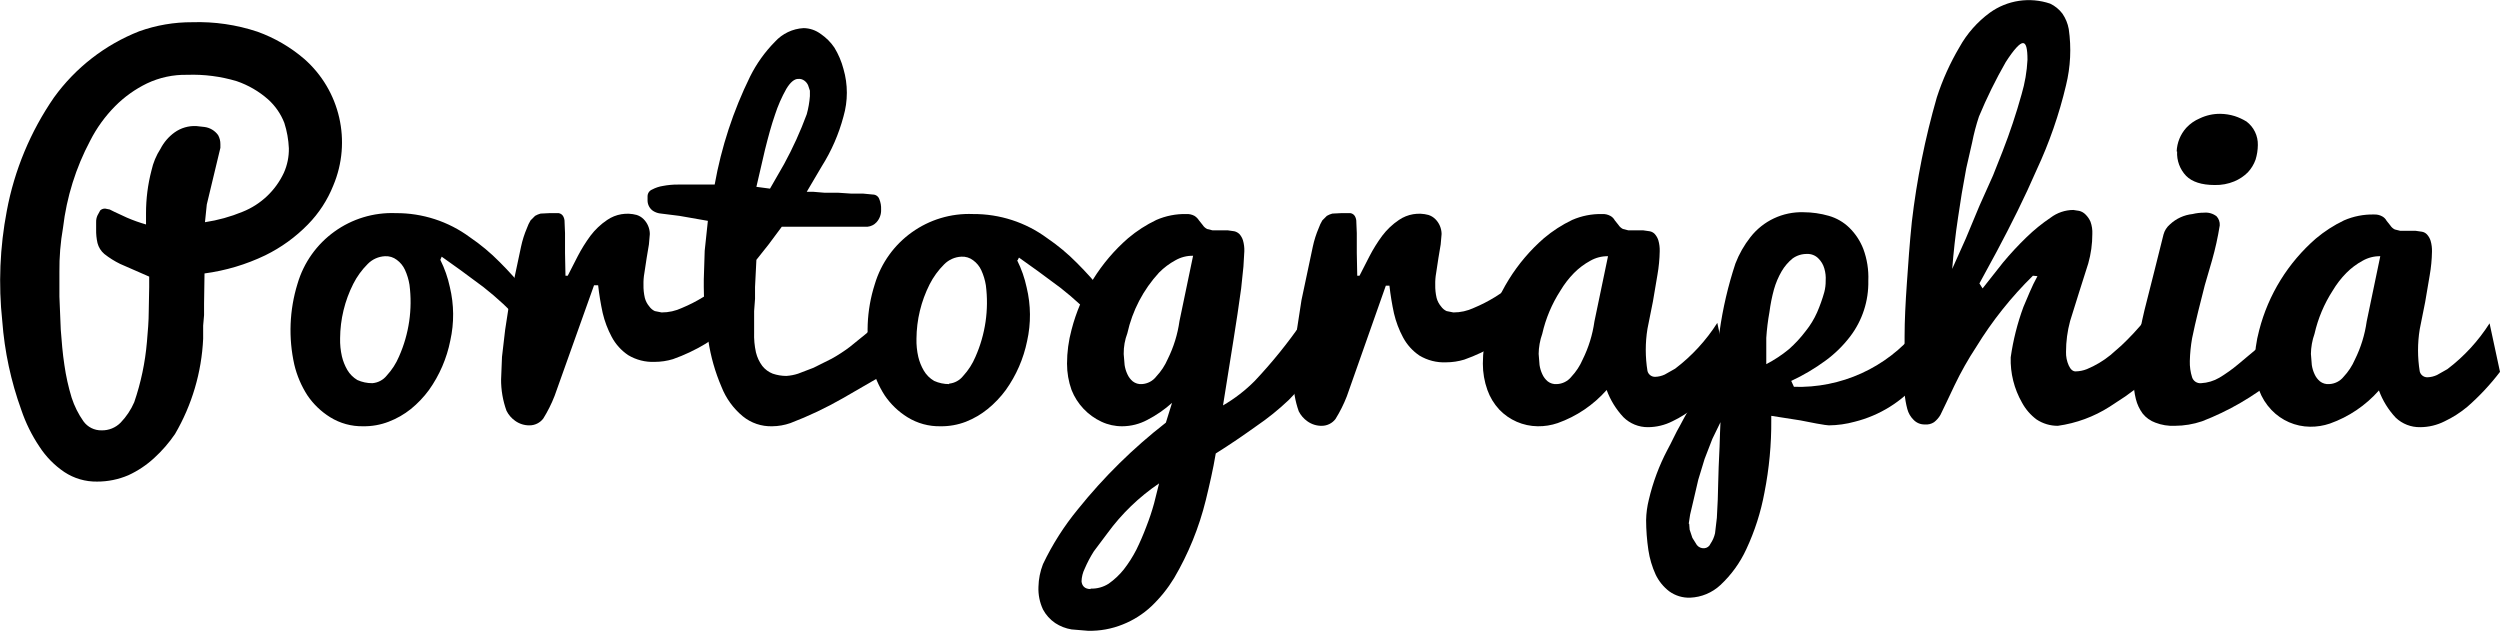
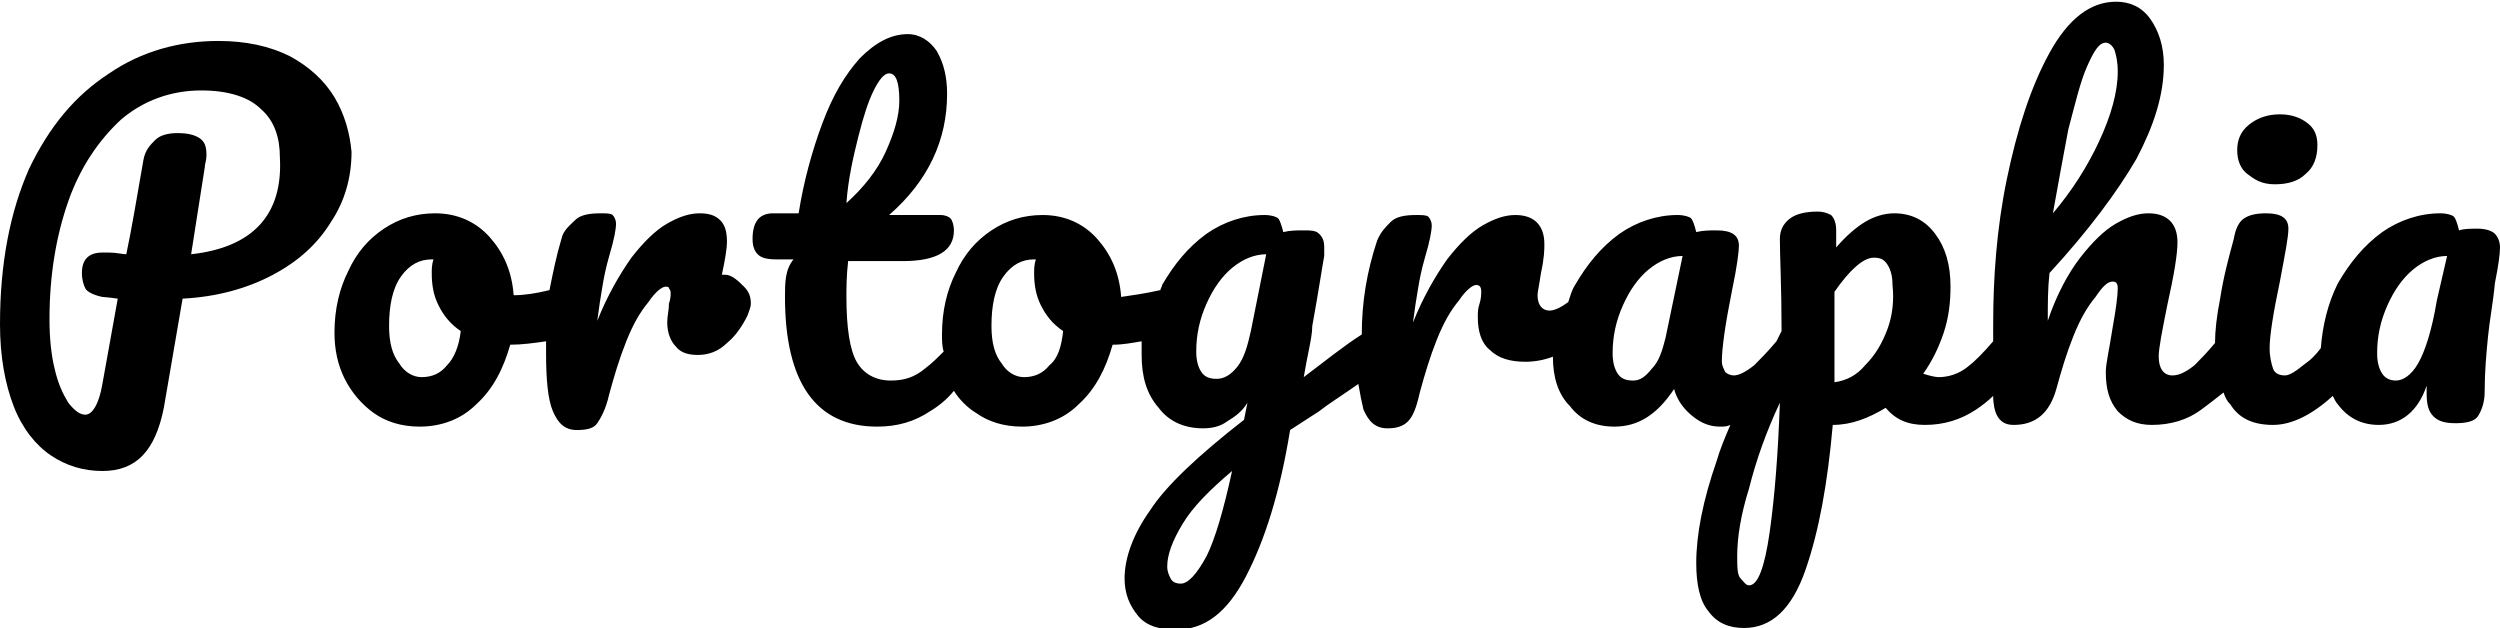
- <svg xmlns="http://www.w3.org/2000/svg" data-name="Layer 1" viewBox="0 0 551.3 139.2">
-   <path d="M42.4 4.9A41.3 41.3 0 0 1 56.8 7 33.1 33.1 0 0 1 67.1 13a24.5 24.5 0 0 1 6.4 27.9 26 26 0 0 1-5.6 8.6 34 34 0 0 1-9.4 6.8 44.4 44.4 0 0 1-13.4 4L45 67v2.5l-.2 2.3v2.9a45.8 45.8 0 0 1-6.2 21A30 30 0 0 1 34 101a21.8 21.8 0 0 1-5.7 3.8 17.4 17.4 0 0 1-6.9 1.4 12.7 12.7 0 0 1-7.2-2.1 19.6 19.6 0 0 1-5.5-5.6 34 34 0 0 1-4-8.1A73.7 73.7 0 0 1 .5 70.8a82.5 82.5 0 0 1 1-24.3 65 65 0 0 1 10.4-25A42.3 42.3 0 0 1 30.7 6.9a34.2 34.2 0 0 1 11.7-2zM13.1 60v5.4l.3 7.3c.2 2.6.4 5.2.8 7.8a47.8 47.8 0 0 0 1.6 7.2 19.5 19.5 0 0 0 2.6 5.2 4.8 4.8 0 0 0 4 2 5.7 5.7 0 0 0 4.2-1.7 15.2 15.2 0 0 0 3-4.5 55.5 55.5 0 0 0 2.8-13.3c.2-2.3.4-4.6.4-6.7l.1-5.4V61l-6.4-2.8A19.2 19.2 0 0 1 23 56a4.7 4.7 0 0 1-1.5-2.4 12.3 12.3 0 0 1-.3-3V49a3.3 3.3 0 0 1 .3-1.5l.6-1.1a1.5 1.5 0 0 1 1.1-.4l1 .2 1 .5L28 48a35.2 35.2 0 0 0 4.2 1.5V47a37.3 37.3 0 0 1 1.2-9.4 14.6 14.6 0 0 1 2-4.8 10.2 10.2 0 0 1 3.1-3.6 7.6 7.6 0 0 1 4.8-1.4l1.8.2a4.4 4.4 0 0 1 3 1.8 4 4 0 0 1 .5 2v.8l-3 12.5-.4 3.9a35.6 35.6 0 0 0 8.3-2.3 17 17 0 0 0 9.1-8.6 12.7 12.7 0 0 0 1.1-5.4 21.3 21.3 0 0 0-1-5.6 13.6 13.6 0 0 0-3.6-5.2 20.5 20.5 0 0 0-6.9-4 33.7 33.7 0 0 0-10.9-1.4 19.7 19.7 0 0 0-8.9 1.9 25.7 25.7 0 0 0-7 5 30.4 30.4 0 0 0-5.5 7.6 54.4 54.4 0 0 0-6 19.2 53.3 53.3 0 0 0-.8 9.8zm84-2.7a25.1 25.1 0 0 1 2.1 6 26.1 26.1 0 0 1 .1 11.8A28.3 28.3 0 0 1 94.6 86a22.8 22.8 0 0 1-4 4.2 18.3 18.3 0 0 1-4.9 2.8 15 15 0 0 1-5.6 1 13.3 13.3 0 0 1-7.3-2 16.7 16.7 0 0 1-5-4.8 21.8 21.8 0 0 1-2.9-6.8 34.7 34.7 0 0 1 .7-17.8A21.7 21.7 0 0 1 87.3 47a27.2 27.2 0 0 1 16.3 5.3 43.8 43.8 0 0 1 6.6 5.5c2 2 4 4.2 5.7 6.4l-.9 6.9a68.7 68.7 0 0 0-8.4-7.8l-5-3.7-4.2-3zm-15 27.2a4.5 4.5 0 0 0 3.2-1.7 14.5 14.5 0 0 0 2.7-4.2 29.6 29.6 0 0 0 2.3-15.8 12.9 12.9 0 0 0-1-3.3 5.6 5.6 0 0 0-1.8-2.2 3.9 3.9 0 0 0-2.6-.8 5.7 5.7 0 0 0-3.8 1.7 17.1 17.1 0 0 0-3.2 4.4 27 27 0 0 0-2.9 12 16.1 16.1 0 0 0 .4 4 11.1 11.1 0 0 0 1.2 3 6.3 6.3 0 0 0 2.2 2.2 8 8 0 0 0 3.3.7z" />
-   <path d="M110.5 83.7l.2-5 .7-6 1-6.5 2.5-11.8a22.1 22.1 0 0 1 1.3-4.1 9.1 9.1 0 0 1 .8-1.7l1-1a5 5 0 0 1 1.2-.5l2-.1h2a1.4 1.4 0 0 1 1 .7 2.5 2.5 0 0 1 .3 1.3l.1 2.4v4.4l.1 5h.5l2.2-4.3a34 34 0 0 1 2.8-4.5 15.3 15.3 0 0 1 3.7-3.5 7.9 7.9 0 0 1 6.5-1.1 3.8 3.8 0 0 1 1.5.9 4.7 4.7 0 0 1 1.4 3.3l-.2 2.3-.5 3-.5 3.3a12.8 12.8 0 0 0-.2 2.6 11.7 11.7 0 0 0 .3 2.9 4.8 4.8 0 0 0 1 1.9 3 3 0 0 0 1.2 1l1.5.3a10.5 10.5 0 0 0 4.5-1 33 33 0 0 0 8.8-5.4l-.7 11.4-2.9 1.9a39.4 39.4 0 0 1-7.2 3.4 13.9 13.9 0 0 1-4 .6 10.5 10.5 0 0 1-5.9-1.5 11.2 11.2 0 0 1-3.6-4 21.6 21.6 0 0 1-2-5.3 59.7 59.7 0 0 1-1-6.1h-.9l-8.7 24.4a30.1 30.1 0 0 1-2.5 5 3.8 3.8 0 0 1-3 1.5 5.3 5.3 0 0 1-3.2-1 6 6 0 0 1-1.9-2.2 20 20 0 0 1-1.2-7z" />
-   <path d="M194.2 83l-8.3 4.8a82 82 0 0 1-11.6 5.5 12.5 12.5 0 0 1-4 .7 9.8 9.8 0 0 1-6.5-2.2 16 16 0 0 1-4.7-6.5 41.4 41.4 0 0 1-2.9-10.2 79 79 0 0 1-1-13.5l.2-6.3.7-6.6-2.3-.4-1.7-.3-2.3-.4-4-.5a3.8 3.8 0 0 1-1.8-.6 2.8 2.8 0 0 1-1.2-2.2v-1a1.6 1.6 0 0 1 1-1.5 7.5 7.5 0 0 1 2.4-.8 16.9 16.9 0 0 1 3.3-.3h8.1a89.8 89.8 0 0 1 7.8-23.8 29.9 29.9 0 0 1 5.5-7.7 9.2 9.2 0 0 1 6.3-3 6.4 6.4 0 0 1 3.8 1.3 11.1 11.1 0 0 1 3 3 17.7 17.7 0 0 1 2 4.7 18.8 18.8 0 0 1 0 10.5 39.7 39.7 0 0 1-4.8 11l-3.3 5.6h1.5l2.4.2h3l3 .2h2.6l2.1.2a1.5 1.5 0 0 1 1.4 1 5.3 5.3 0 0 1 .4 2.3 3.9 3.9 0 0 1-1 2.8 3.1 3.1 0 0 1-2 1h-18.9l-2.9 3.9-2.7 3.4-.3 6v2.6l-.2 2.7v4.7a17.8 17.8 0 0 0 .4 4.4 8.3 8.3 0 0 0 1.4 3 5.5 5.5 0 0 0 2.3 1.7 9.4 9.4 0 0 0 3 .5 10.5 10.5 0 0 0 2.6-.5l3.4-1.3 4-2a34.2 34.2 0 0 0 4-2.6l3.7-3 3.3-3V83h-.2zm-15.6-61.8V20l-.4-1.2a2.5 2.5 0 0 0-.8-1 2 2 0 0 0-1.4-.4c-.8 0-1.7.7-2.6 2.2a31.1 31.1 0 0 0-2.5 5.7c-.8 2.3-1.5 4.9-2.2 7.7l-1.9 8.2 1.5.2 1.5.2 3.1-5.4a82.8 82.8 0 0 0 5-11 20.5 20.5 0 0 0 .7-4z" />
-   <path d="M224.3 57.4a25.1 25.1 0 0 1 2.1 6 26.1 26.1 0 0 1 .1 11.8 28.3 28.3 0 0 1-4.7 10.8 22.8 22.8 0 0 1-4 4.2A18.3 18.3 0 0 1 213 93a15 15 0 0 1-5.6 1 13.3 13.3 0 0 1-7.3-2 16.7 16.7 0 0 1-5-4.8 21.8 21.8 0 0 1-2.9-6.8 33.2 33.2 0 0 1 .7-17.7 21.7 21.7 0 0 1 21.7-15.5 27.2 27.2 0 0 1 16.3 5.3 43.8 43.8 0 0 1 6.6 5.5c2 2 4 4.2 5.7 6.4l-.9 6.9a68.7 68.7 0 0 0-8.4-7.8l-5-3.7-4.2-3-.3.6zm-15 27.2a4.5 4.5 0 0 0 3.1-1.7 14.5 14.5 0 0 0 2.7-4.2 29.6 29.6 0 0 0 2.3-15.8 12.9 12.9 0 0 0-1-3.3 5.6 5.6 0 0 0-1.8-2.2 3.9 3.9 0 0 0-2.6-.8 5.7 5.7 0 0 0-3.8 1.7 17.1 17.1 0 0 0-3.2 4.4 27 27 0 0 0-2.9 12 16.1 16.1 0 0 0 .4 4 11.1 11.1 0 0 0 1.2 3A6.3 6.3 0 0 0 206 84a8 8 0 0 0 3.3.7z" />
-   <path d="M258.5 88.8a25.7 25.7 0 0 1-5.5 3.8 11.8 11.8 0 0 1-5.5 1.4 10.6 10.6 0 0 1-4.6-1 13 13 0 0 1-6.6-7 17.2 17.2 0 0 1-1-5.8 28.7 28.7 0 0 1 1-7.5 40 40 0 0 1 12.5-20.2 29.2 29.2 0 0 1 6.2-4 15.7 15.7 0 0 1 6.6-1.3 3.4 3.4 0 0 1 1.8.4 3.2 3.2 0 0 1 1 1l.8 1a2.5 2.5 0 0 0 1 .9l1.2.3H270.8l1.4.2a2.4 2.4 0 0 1 1.1.6 3.7 3.7 0 0 1 .8 1.4 7.8 7.8 0 0 1 .3 2.4l-.2 3.4-.5 4.8-.8 5.6-.9 5.8-2.3 14.4a33.5 33.5 0 0 0 7-5.4 109.4 109.4 0 0 0 10.5-13l2.3 10.9a19 19 0 0 1-2.3 3c-.9 1.2-2 2.2-3 3.3A57 57 0 0 1 277 94c-2.8 2-5.7 4-8.9 6-.6 3.6-1.4 7-2.2 10.3a64.2 64.2 0 0 1-7 17.2 30.2 30.2 0 0 1-5 6.2 19.9 19.9 0 0 1-6.3 4 19.2 19.2 0 0 1-7.7 1.4l-3.6-.3a9.3 9.3 0 0 1-3.6-1.4 8.4 8.4 0 0 1-2.7-3 10.7 10.7 0 0 1-1-5 14.6 14.6 0 0 1 1-5 59 59 0 0 1 7.7-12.1 116.9 116.9 0 0 1 19.4-19.1l1.4-4.5zm-18 41a6.9 6.9 0 0 0 4-1.1 16.2 16.2 0 0 0 3.3-3.1 27.5 27.5 0 0 0 2.8-4.4 56 56 0 0 0 2.2-5.1 50.8 50.8 0 0 0 1.7-5.1l1.1-4.4a45.9 45.9 0 0 0-11.4 11l-3 4a27.3 27.3 0 0 0-2 3.8 6.8 6.8 0 0 0-.7 2.8c.1 1 .7 1.7 2 1.7zm7.3-51.7l.2 2.4a7.3 7.3 0 0 0 .6 2 4.4 4.4 0 0 0 1.2 1.6 2.9 2.9 0 0 0 2 .6A4.3 4.3 0 0 0 255 83a13.2 13.2 0 0 0 2.5-3.8 27.4 27.4 0 0 0 2.6-8.4l3-14.4a7.6 7.6 0 0 0-3.9 1 15.4 15.4 0 0 0-3.6 2.7 29 29 0 0 0-7 13.4 12.4 12.4 0 0 0-.8 4.5z" />
-   <path d="M285.1 83.7l.2-5 .7-6 1-6.5 2.5-11.8a22.1 22.1 0 0 1 1.3-4.1 9.1 9.1 0 0 1 .8-1.7l1-1a5 5 0 0 1 1.2-.5l2-.1h2a1.4 1.4 0 0 1 1 .7 2.5 2.5 0 0 1 .3 1.3l.1 2.4v4.4l.1 5h.5l2.2-4.3a34 34 0 0 1 2.8-4.5 15.3 15.3 0 0 1 3.7-3.5 7.9 7.9 0 0 1 6.5-1.1 3.8 3.8 0 0 1 1.5.9 4.7 4.7 0 0 1 1.4 3.3l-.2 2.3-.5 3-.5 3.3a12.8 12.8 0 0 0-.2 2.6 11.7 11.7 0 0 0 .3 2.9 4.8 4.8 0 0 0 1 1.9 3 3 0 0 0 1.2 1l1.5.3a10.5 10.5 0 0 0 4.5-1 33 33 0 0 0 8.8-5.4L333 74l-2.9 1.9a39.4 39.4 0 0 1-7.2 3.4 13.9 13.9 0 0 1-4 .6 10.5 10.5 0 0 1-5.9-1.5 11.2 11.2 0 0 1-3.6-4 21.6 21.6 0 0 1-2-5.3 59.7 59.7 0 0 1-1-6.1h-.8L297 87.4a30.1 30.1 0 0 1-2.5 5 3.8 3.8 0 0 1-3 1.5 5.3 5.3 0 0 1-3.2-1 6 6 0 0 1-1.9-2.2 21 21 0 0 1-1.2-7z" />
-   <path d="M381 82a52.5 52.5 0 0 1-7.2 7.7 23.6 23.6 0 0 1-5 3.2 12 12 0 0 1-5.4 1.3A7.6 7.6 0 0 1 358 92a17.7 17.7 0 0 1-3.7-6 26 26 0 0 1-10.8 7.3 13 13 0 0 1-4.4.7 11.9 11.9 0 0 1-8.5-3.7A12.6 12.6 0 0 1 328 86a17.2 17.2 0 0 1-1-5.8 28.7 28.7 0 0 1 1-7.5 40 40 0 0 1 12.5-20.2 29.2 29.2 0 0 1 6.2-4 15.7 15.7 0 0 1 6.6-1.3 3.4 3.4 0 0 1 1.8.4 2.4 2.4 0 0 1 1 1l.8 1a2.5 2.5 0 0 0 1 .9l1.2.3H362.4l1.4.2a2 2 0 0 1 1.1.6 3.7 3.7 0 0 1 .8 1.4 7.8 7.8 0 0 1 .3 2.4 33.7 33.7 0 0 1-.5 5.2l-1 5.9-1.2 6a29 29 0 0 0 0 9.3 1.7 1.7 0 0 0 1.7 1.3 5.4 5.4 0 0 0 2.1-.5l2.3-1.3a38.9 38.9 0 0 0 9.3-10.1L381 82zm-41.7-4l.2 2.5a7.3 7.3 0 0 0 .6 2 4.4 4.4 0 0 0 1.2 1.6 2.9 2.9 0 0 0 2 .6 4.3 4.3 0 0 0 3.2-1.6 13.2 13.2 0 0 0 2.5-3.8 27.4 27.4 0 0 0 2.6-8.4l3-14.4a7.6 7.6 0 0 0-3.9 1 15.4 15.4 0 0 0-3.6 2.7 20.5 20.5 0 0 0-3 3.9 29.6 29.6 0 0 0-4 9.5 14 14 0 0 0-.8 4.5z" />
-   <path d="M395.5 85.3A33.5 33.5 0 0 0 422.6 73l.5 11.2A27 27 0 0 1 409 93a22.4 22.4 0 0 1-5.7.8l-.9-.1-1.8-.3-3.6-.7-6.4-1v.9a79.4 79.4 0 0 1-1.5 16 51.6 51.6 0 0 1-4 12.5 25.2 25.2 0 0 1-5.7 7.9 10.4 10.4 0 0 1-6.7 2.8 7.4 7.4 0 0 1-4.6-1.4 10.2 10.2 0 0 1-3-3.7 20.2 20.2 0 0 1-1.6-5.4 46.5 46.5 0 0 1-.5-6.6 20 20 0 0 1 .6-4.5 46.2 46.2 0 0 1 4.1-11c1-1.8 1.8-3.7 2.8-5.4 2.3-4.4 5-8.7 7.6-13l1.1-7.7a84.9 84.9 0 0 1 3.5-15 22.5 22.5 0 0 1 3.3-5.8 14.3 14.3 0 0 1 11.7-5.5 20.5 20.5 0 0 1 5.6.8 10.7 10.7 0 0 1 4.5 2.6 13.3 13.3 0 0 1 3.1 4.7 18 18 0 0 1 1.1 7 19.6 19.6 0 0 1-4 12.3 26.6 26.6 0 0 1-5.4 5.3A44.2 44.2 0 0 1 395 84l.6 1.3zm-23 30.2l.1 1.3.6 1.8 1 1.6a1.9 1.9 0 0 0 1.6.7 1.6 1.6 0 0 0 1.4-1 6.7 6.7 0 0 0 1-2.3l.4-3.4.2-4 .1-3.8.1-3.4.2-4.5.1-3.1.1-2.3-1.8 3.7-1.7 4.4-1.4 4.6-1 4.3-.8 3.4-.3 2zm17-35.2a28 28 0 0 0 5-3.3 27.2 27.2 0 0 0 3.7-4 18.6 18.6 0 0 0 2.5-4.1 34.3 34.3 0 0 0 1.6-4.5 9.5 9.5 0 0 0 .3-2.5 7.7 7.7 0 0 0-.3-2.7A5 5 0 0 0 401 57a3.3 3.3 0 0 0-2.5-1 5.3 5.3 0 0 0-3.2 1 10.5 10.5 0 0 0-2.4 2.8 17.4 17.4 0 0 0-1.7 4 36.7 36.7 0 0 0-1 5 50.5 50.5 0 0 0-.7 5.7z" />
-   <path d="M437.2 63.6l4.5-5.7a70.2 70.2 0 0 1 5.2-5.6 38.5 38.5 0 0 1 5.3-4.3 8.4 8.4 0 0 1 5-1.7l1.3.2a2.9 2.9 0 0 1 1.4.8 5 5 0 0 1 1.1 1.6 7 7 0 0 1 .4 2.7 23.7 23.7 0 0 1-.9 6.5l-2 6.3-2 6.4a26 26 0 0 0-.9 6.8 6.8 6.8 0 0 0 .6 3q.6 1.3 1.5 1.3a7 7 0 0 0 2.5-.5 21 21 0 0 0 5.2-3.1l2.4-2.1a59.3 59.3 0 0 0 5.3-5.7l.8 13-2.2 1.7-3 2.2-3.5 2.3a28.6 28.6 0 0 1-11.4 4.2 8.4 8.4 0 0 1-4.7-1.4 11.4 11.4 0 0 1-3.2-3.7 19 19 0 0 1-2.5-10 54 54 0 0 1 2.8-11.1l1.4-3.3a37.8 37.8 0 0 1 1.7-3.5l-1-.1a82.2 82.2 0 0 0-12.5 15.7A72.5 72.5 0 0 0 431 85l-1.8 3.8-1.3 2.7a5.6 5.6 0 0 1-1.4 1.6 3.1 3.1 0 0 1-2 .5 3.3 3.3 0 0 1-2.5-1 5.2 5.2 0 0 1-1.4-2.4 19.7 19.7 0 0 1-.6-3.5V74.2c0-3.5.2-7.4.5-11.7s.6-8.8 1.1-13.6a170.5 170.5 0 0 1 5.5-27.4 55.1 55.1 0 0 1 5-11.1 23.6 23.6 0 0 1 6.7-7.6 14.7 14.7 0 0 1 13.3-2 7.3 7.3 0 0 1 2.7 2.2 8.7 8.7 0 0 1 1.4 3.4 32.4 32.4 0 0 1-.6 12.4 96.4 96.4 0 0 1-6.5 18.7c-2.6 6-5.6 12-8.8 18l-3.8 7zm4.4-30.2a131.5 131.5 0 0 0 4.2-12.6 32.7 32.7 0 0 0 1.3-7.6c0-2.5-.3-3.7-1-3.7s-2 1.4-3.8 4.2a106.5 106.5 0 0 0-5.9 12 45.8 45.8 0 0 0-1.5 5.7l-1.3 5.7-1 5.6-.8 5.2c-.6 3.9-1 7.7-1.3 11.4l3-6.7 3-7.2 3-6.7 2.1-5.3z" />
-   <path d="M501.8 83.5a59.7 59.7 0 0 1-16.2 9.4 18.9 18.9 0 0 1-6 1 10.5 10.5 0 0 1-4.3-.7 6.3 6.3 0 0 1-2.8-2A9 9 0 0 1 471 88a16.8 16.8 0 0 1-.5-4 40.4 40.4 0 0 1 .7-7.2c.5-2.7 1-5.5 1.7-8.4l2.2-8.7 2-8a4.4 4.4 0 0 1 1.4-2.2 8.6 8.6 0 0 1 5-2.3 10.7 10.7 0 0 1 2.5-.3 3.9 3.9 0 0 1 2.8.8 2.7 2.7 0 0 1 .7 2 66 66 0 0 1-1.7 7.7l-1.6 5.5c-1 3.9-2 7.8-2.8 11.7a33.6 33.6 0 0 0-.5 5 10.8 10.8 0 0 0 .5 3.6 1.9 1.9 0 0 0 2 1.3 8.9 8.9 0 0 0 4-1.2 33 33 0 0 0 4.2-3l4.3-3.6 3.7-3.2v9.9h.2zM480 33.4a8.3 8.3 0 0 1 2.1-5.2 8.6 8.6 0 0 1 3-2.1 10.2 10.2 0 0 1 4.5-1 11.2 11.2 0 0 1 3.2.5 12.3 12.3 0 0 1 2.6 1.2 6.3 6.3 0 0 1 2.5 5.2 11.3 11.3 0 0 1-.5 3.2 8.1 8.1 0 0 1-1.7 2.8 9.3 9.3 0 0 1-3 2 10.6 10.6 0 0 1-4.3.8c-2.9 0-5-.7-6.3-2a7.2 7.2 0 0 1-2-5.4z" />
-   <path d="M551.3 82a52.5 52.5 0 0 1-7.2 7.7 23.6 23.6 0 0 1-5 3.2 12 12 0 0 1-5.4 1.3 7.6 7.6 0 0 1-5.4-2.1 17.7 17.7 0 0 1-3.7-6 26 26 0 0 1-10.8 7.3 13 13 0 0 1-4.4.7 11.9 11.9 0 0 1-8.5-3.7 12.6 12.6 0 0 1-2.7-4.3 17.2 17.2 0 0 1-1-5.8 28.7 28.7 0 0 1 1-7.5 40 40 0 0 1 12.5-20.2 29.2 29.2 0 0 1 6.2-4 15.7 15.7 0 0 1 6.6-1.3 3.4 3.4 0 0 1 1.8.4 2.4 2.4 0 0 1 1 1l.8 1a2.5 2.5 0 0 0 1 .9l1.2.3H532.7l1.4.2a2 2 0 0 1 1.1.6 3.7 3.7 0 0 1 .8 1.4 7.8 7.8 0 0 1 .3 2.4 33.7 33.7 0 0 1-.5 5.2l-1 5.9-1.2 6a29 29 0 0 0 0 9.3 1.7 1.7 0 0 0 1.7 1.3 5.4 5.4 0 0 0 2.1-.5l2.3-1.3a38.9 38.9 0 0 0 9.3-10.1l2.3 10.7zm-41.7-4l.2 2.5a7.3 7.3 0 0 0 .6 2 4.4 4.4 0 0 0 1.2 1.6 2.9 2.9 0 0 0 2 .6 4.3 4.3 0 0 0 3.2-1.6 13.2 13.2 0 0 0 2.5-3.8 27.4 27.4 0 0 0 2.6-8.4l3-14.4a7.6 7.6 0 0 0-3.9 1 15.4 15.4 0 0 0-3.6 2.7 20.5 20.5 0 0 0-3 3.9 29.6 29.6 0 0 0-4 9.5 14 14 0 0 0-.8 4.5z" />
+ <svg xmlns="http://www.w3.org/2000/svg" id="Camada_1" viewBox="0 0 146.5 36.8">
+   <path class="st0" d="M19.6 5.7c-.6-1-1.5-1.8-2.6-2.4-1.2-.6-2.6-.9-4.2-.9-2.3 0-4.5.6-6.4 1.9-2 1.3-3.5 3.1-4.7 5.6C.6 12.4 0 15.4 0 19c0 1.9.3 3.5.8 4.8.5 1.3 1.3 2.3 2.2 2.9s1.9.9 3 .9c2 0 3.1-1.2 3.6-3.7l1.1-6.4c2-.1 3.8-.6 5.3-1.4 1.5-.8 2.6-1.8 3.4-3.1.8-1.2 1.2-2.6 1.2-4.1-.1-1.1-.4-2.2-1-3.2zm-8.4 9.2l.8-5.1c0-.2.1-.4.1-.7 0-.5-.1-.8-.4-1s-.7-.3-1.3-.3c-.5 0-1 .1-1.3.4s-.6.6-.7 1.2c-.4 2.3-.7 4.1-1 5.5-.2 0-.6-.1-1-.1H6c-.4 0-.7.1-.9.3-.2.2-.3.5-.3.9s.1.7.2.9.5.4 1 .5c-.1 0 .2 0 .9.1l-.9 5c-.2 1.2-.6 1.8-1 1.8-.3 0-.6-.2-1-.7-.3-.5-.6-1.1-.8-2-.2-.8-.3-1.8-.3-2.9 0-2.6.4-4.9 1.1-6.9.7-2 1.8-3.6 3.1-4.8 1.3-1.1 2.9-1.7 4.7-1.7 1.6 0 2.8.4 3.5 1.1.8.7 1.1 1.7 1.1 2.8.2 3.4-1.6 5.3-5.2 5.7zM42.5 16.1h-.2c.2-.9.3-1.6.3-1.9 0-.6-.1-1-.4-1.3-.3-.3-.7-.4-1.2-.4-.6 0-1.2.2-1.9.6s-1.4 1.1-2.1 2c-.7 1-1.4 2.2-2 3.7.1-.8.2-1.4.3-2s.2-1.1.4-1.8c.3-1 .4-1.6.4-1.9 0-.2-.1-.4-.2-.5-.1-.1-.4-.1-.7-.1-.7 0-1.2.1-1.5.4s-.7.6-.8 1.1c-.3 1-.5 2-.7 3-.8.2-1.5.3-2.1.3-.1-1.4-.6-2.5-1.4-3.4-.8-.9-1.9-1.4-3.2-1.4-1.1 0-2.1.3-3 .9-.9.6-1.6 1.4-2.1 2.5-.5 1-.8 2.2-.8 3.6 0 1 .2 1.9.6 2.7.4.8 1 1.5 1.7 2s1.6.8 2.7.8c1.2 0 2.4-.4 3.3-1.3 1-.9 1.6-2.1 2-3.5.7 0 1.4-.1 2.1-.2v.7c0 1.5.1 2.7.4 3.4.3.7.7 1.1 1.4 1.1.6 0 1-.1 1.2-.4s.5-.8.7-1.7c.3-1.1.6-2.1 1-3.1s.8-1.7 1.3-2.3c.4-.6.8-.9 1-.9.1 0 .2 0 .2.1.1.1.1.2.1.3 0 .1 0 .3-.1.6 0 .4-.1.7-.1 1.1 0 .6.2 1.1.5 1.4.3.4.8.5 1.3.5.6 0 1.2-.2 1.7-.7.5-.4.9-1 1.2-1.6.1-.3.2-.5.2-.7 0-.4-.1-.7-.4-1s-.7-.7-1.1-.7zm-16.3 5.3c-.4.5-.9.7-1.5.7-.5 0-1-.3-1.3-.8-.4-.5-.6-1.2-.6-2.2 0-1.2.2-2.2.7-2.9.5-.7 1.1-1 1.8-1h.1c-.1.3-.1.6-.1.8 0 .7.1 1.3.4 1.9s.7 1.1 1.3 1.5c-.1.9-.4 1.6-.8 2zM133.3 10.8c.8 0 1.4-.2 1.8-.6.5-.4.7-1 .7-1.7 0-.6-.2-1-.6-1.3-.4-.3-.9-.5-1.6-.5-.7 0-1.3.2-1.8.6-.5.4-.7.9-.7 1.5s.2 1.1.6 1.4.8.6 1.6.6z" />
+   <path class="st0" d="M146.2 13.7c-.2-.2-.6-.3-1-.3s-.8 0-1.1.1c-.1-.4-.2-.7-.3-.8s-.4-.2-.8-.2c-1.2 0-2.4.4-3.4 1.1-1.1.8-1.9 1.8-2.6 3-.6 1.2-.9 2.5-1 3.8-.3.4-.6.7-.9.9-.5.4-.9.7-1.2.7-.3 0-.6-.1-.7-.4-.1-.3-.2-.7-.2-1.2 0-.7.2-2 .6-3.9.3-1.6.5-2.6.5-3.1 0-.6-.4-.9-1.3-.9-.6 0-1 .1-1.3.3s-.5.6-.6 1.2c-.3 1.1-.6 2.2-.8 3.5-.2 1-.3 1.9-.3 2.6-.5.6-.9 1-1.2 1.3-.5.4-.9.6-1.3.6-.5 0-.8-.4-.8-1.1 0-.5.2-1.5.5-3 .4-1.8.6-3 .6-3.7 0-1.1-.6-1.7-1.7-1.7-.6 0-1.2.2-1.9.6-.7.4-1.4 1.1-2.1 2s-1.4 2.2-1.9 3.7c0-1 0-1.9.1-2.8 2.3-2.5 4-4.8 5.1-6.7 1-1.9 1.6-3.7 1.6-5.5 0-1.1-.3-2-.8-2.7-.5-.7-1.2-1-2-1-1.5 0-2.8 1-3.9 3s-1.9 4.5-2.5 7.4c-.6 2.9-.8 5.8-.8 8.5v1c-.6.7-1.1 1.2-1.5 1.5-.5.4-1.1.6-1.7.6-.2 0-.6-.1-.9-.2.5-.7.9-1.5 1.2-2.4.3-.9.4-1.8.4-2.7 0-1.3-.3-2.3-.9-3.1-.6-.8-1.4-1.2-2.4-1.2-.6 0-1.2.2-1.7.5s-1.1.8-1.7 1.5v-1c0-.4-.1-.7-.3-.9-.2-.1-.4-.2-.8-.2-.6 0-1.2.1-1.6.4s-.6.7-.6 1.2c0 1 .1 2.8.1 5.4l-.3.6c-.5.6-1 1.1-1.3 1.4-.5.4-.9.6-1.2.6-.2 0-.4-.1-.5-.2-.1-.2-.2-.4-.2-.6 0-.8.2-2.2.6-4.2.3-1.4.4-2.3.4-2.6 0-.6-.4-.9-1.3-.9-.4 0-.8 0-1.2.1-.1-.4-.2-.7-.3-.8s-.4-.2-.8-.2c-1.2 0-2.4.4-3.4 1.1-1.1.8-1.9 1.8-2.6 3-.2.3-.3.7-.4 1-.4.3-.8.5-1.1.5-.4 0-.7-.3-.7-.9 0-.2.1-.6.2-1.3.2-.9.2-1.4.2-1.7 0-1.1-.6-1.7-1.7-1.7-.6 0-1.2.2-1.9.6-.7.4-1.4 1.1-2.1 2-.7 1-1.4 2.2-2 3.7.1-.8.2-1.4.3-2s.2-1.1.4-1.8c.3-1 .4-1.6.4-1.9 0-.2-.1-.4-.2-.5-.1-.1-.4-.1-.7-.1-.7 0-1.2.1-1.5.4s-.6.6-.8 1.1c-.6 1.8-.9 3.6-.9 5.5-1.1.7-2.2 1.6-3.4 2.5.1-.6.2-1.1.3-1.6s.2-1 .2-1.4c.4-2.2.6-3.6.7-4.1v-.5c0-.4-.1-.6-.3-.8s-.5-.2-.9-.2-.8 0-1.2.1c-.1-.4-.2-.7-.3-.8s-.4-.2-.8-.2c-1.2 0-2.4.4-3.4 1.1-1.1.8-1.9 1.8-2.6 3 0 .1-.1.2-.1.3-.9.2-1.6.3-2.3.4-.1-1.4-.6-2.5-1.4-3.4-.8-.9-1.9-1.4-3.2-1.4-1.1 0-2.1.3-3 .9-.9.6-1.6 1.4-2.1 2.5-.5 1-.8 2.2-.8 3.6 0 .3 0 .7.1 1-.4.4-.7.7-1.1 1-.6.5-1.2.7-2 .7-.9 0-1.6-.4-2-1.1-.4-.7-.6-2-.6-3.8 0-.5 0-1.2.1-2.1h3.2c2 0 3-.6 3-1.8 0-.3-.1-.6-.2-.7-.1-.1-.3-.2-.6-.2h-3c2.3-2 3.4-4.4 3.4-7.1 0-1-.2-1.8-.6-2.5-.4-.6-1-1-1.7-1-1 0-1.9.5-2.8 1.4-.9 1-1.6 2.2-2.2 3.8s-1.1 3.4-1.4 5.3h-1.5c-.8 0-1.2.5-1.2 1.5 0 .4.1.7.3.9.2.2.5.3 1.1.3h1c-.5.6-.5 1.4-.5 2.2 0 5 1.8 7.6 5.4 7.6 1.2 0 2.2-.3 3.1-.9.5-.3 1-.7 1.4-1.2.3.5.8 1 1.3 1.3.7.5 1.6.8 2.7.8 1.2 0 2.4-.4 3.3-1.3 1-.9 1.6-2.1 2-3.5.6 0 1.1-.1 1.7-.2v.8c0 1.3.3 2.3 1 3.1.6.8 1.5 1.2 2.6 1.2.5 0 1-.1 1.4-.4.5-.3.9-.6 1.2-1.1l-.2 1c-2.7 2.1-4.6 3.9-5.5 5.3-1 1.4-1.5 2.8-1.5 4 0 .9.3 1.6.8 2.2s1.3.8 2.2.8c1.7 0 3-1 4.1-3.1 1.1-2.1 2-4.9 2.6-8.6l1.7-1.1c.5-.4 1.3-.9 2.3-1.6.1.6.2 1.1.3 1.5.3.7.7 1.1 1.4 1.1.5 0 .9-.1 1.2-.4s.5-.8.7-1.7c.3-1.1.6-2.1 1-3.1s.8-1.7 1.3-2.3c.4-.6.8-.9 1-.9.2 0 .3.1.3.4 0 .1 0 .4-.1.7-.1.3-.1.5-.1.8 0 .8.2 1.5.7 1.9.5.5 1.2.7 2.1.7.5 0 1.1-.1 1.6-.3 0 1.2.3 2.2 1 2.9.6.8 1.5 1.2 2.6 1.2 1.4 0 2.5-.7 3.5-2.2.2.7.6 1.2 1.1 1.6.5.4 1 .6 1.6.6.2 0 .4 0 .6-.1-.3.7-.6 1.4-.8 2.1-.8 2.3-1.2 4.3-1.2 6 0 1.2.2 2.2.7 2.8.5.7 1.2 1 2.1 1 1.6 0 2.8-1.1 3.6-3.4.8-2.3 1.3-5.1 1.6-8.5 1.1 0 2.1-.4 3.1-1 .6.7 1.3 1 2.3 1 1.1 0 2.1-.3 3-.9.3-.2.7-.5 1-.8 0 .5.1.9.2 1.1.2.4.5.6 1 .6 1.3 0 2.1-.7 2.5-2.1.3-1.1.6-2.1 1-3.1s.8-1.7 1.3-2.3c.4-.6.7-.9 1-.9.2 0 .3.1.3.4 0 .4-.1 1.2-.3 2.3-.2 1.3-.4 2.1-.4 2.6 0 1 .2 1.7.7 2.3.5.5 1.1.8 2 .8 1.1 0 2.1-.3 2.9-.9.4-.3.8-.6 1.3-1 .1.3.2.5.4.7.5.8 1.3 1.2 2.5 1.2 1.1 0 2.3-.6 3.5-1.7.1.2.2.4.3.5.6.8 1.4 1.2 2.4 1.2 1.3 0 2.3-.8 2.8-2.3v.4c0 .7.1 1.1.4 1.4.3.3.7.4 1.3.4.6 0 1.1-.1 1.3-.4s.4-.8.4-1.4c0-1.2.1-2.3.2-3.3s.3-2 .4-3.1c.2-1 .3-1.7.3-2.1 0-.3-.1-.6-.3-.8zm-25-6.1c.4-1.5.7-2.8 1.1-3.7.4-.9.7-1.4 1.1-1.4.2 0 .4.2.5.4.1.3.2.7.2 1.3 0 1.2-.4 2.6-1.1 4.1-.7 1.5-1.6 2.9-2.7 4.2.3-1.7.6-3.3.9-4.9zM50.3 8c.3-1.2.6-2.1.9-2.7s.6-1 .9-1c.4 0 .6.5.6 1.6 0 .9-.3 1.9-.8 3s-1.3 2.1-2.3 3c.1-1.4.4-2.7.7-3.9zm11.2 13.4c-.4.5-.9.7-1.5.7-.5 0-1-.3-1.3-.8-.4-.5-.6-1.2-.6-2.2 0-1.2.2-2.2.7-2.9.5-.7 1.1-1 1.8-1h.1c-.1.3-.1.6-.1.8 0 .7.1 1.3.4 1.9s.7 1.1 1.3 1.5c-.1.9-.3 1.6-.8 2zm9.2 11.2c-.6 1.1-1.1 1.6-1.5 1.6-.3 0-.5-.1-.6-.3-.1-.2-.2-.4-.2-.7 0-.7.3-1.5.9-2.5s1.6-2 2.9-3.1c-.5 2.3-1 4-1.5 5zm2.6-13.2c-.2.9-.4 1.6-.8 2.1s-.8.7-1.2.7c-.4 0-.7-.1-.9-.4-.2-.3-.3-.7-.3-1.2 0-1 .2-1.9.6-2.8.4-.9.9-1.6 1.5-2.1s1.3-.8 2-.8l-.9 4.5zm24.3.4c-.2.8-.4 1.4-.8 1.8-.4.5-.7.7-1.1.7-.4 0-.7-.1-.9-.4-.2-.3-.3-.7-.3-1.2 0-1 .2-1.9.6-2.8.4-.9.9-1.6 1.5-2.1s1.3-.8 2-.8l-1 4.8zm6.1 11.4c-.3 2.1-.7 3.1-1.2 3.1-.2 0-.3-.2-.5-.4s-.2-.7-.2-1.3c0-1.1.2-2.4.7-4 .4-1.6 1-3.3 1.8-5-.1 2.9-.3 5.5-.6 7.6zm6.9-11.9c-.3.8-.7 1.5-1.3 2.1-.5.6-1.1.9-1.8 1v-1.9-3.4c.9-1.3 1.7-2 2.3-2 .4 0 .6.1.8.4s.3.7.3 1.2c.1.9 0 1.8-.3 2.6zm32.2-1.7c-.3 1.8-.7 3-1.1 3.7-.4.7-.9 1-1.3 1-.3 0-.6-.1-.8-.4s-.3-.7-.3-1.2c0-1 .2-1.9.6-2.8.4-.9.9-1.6 1.5-2.1s1.3-.8 2-.8l-.6 2.6z" />
</svg>
